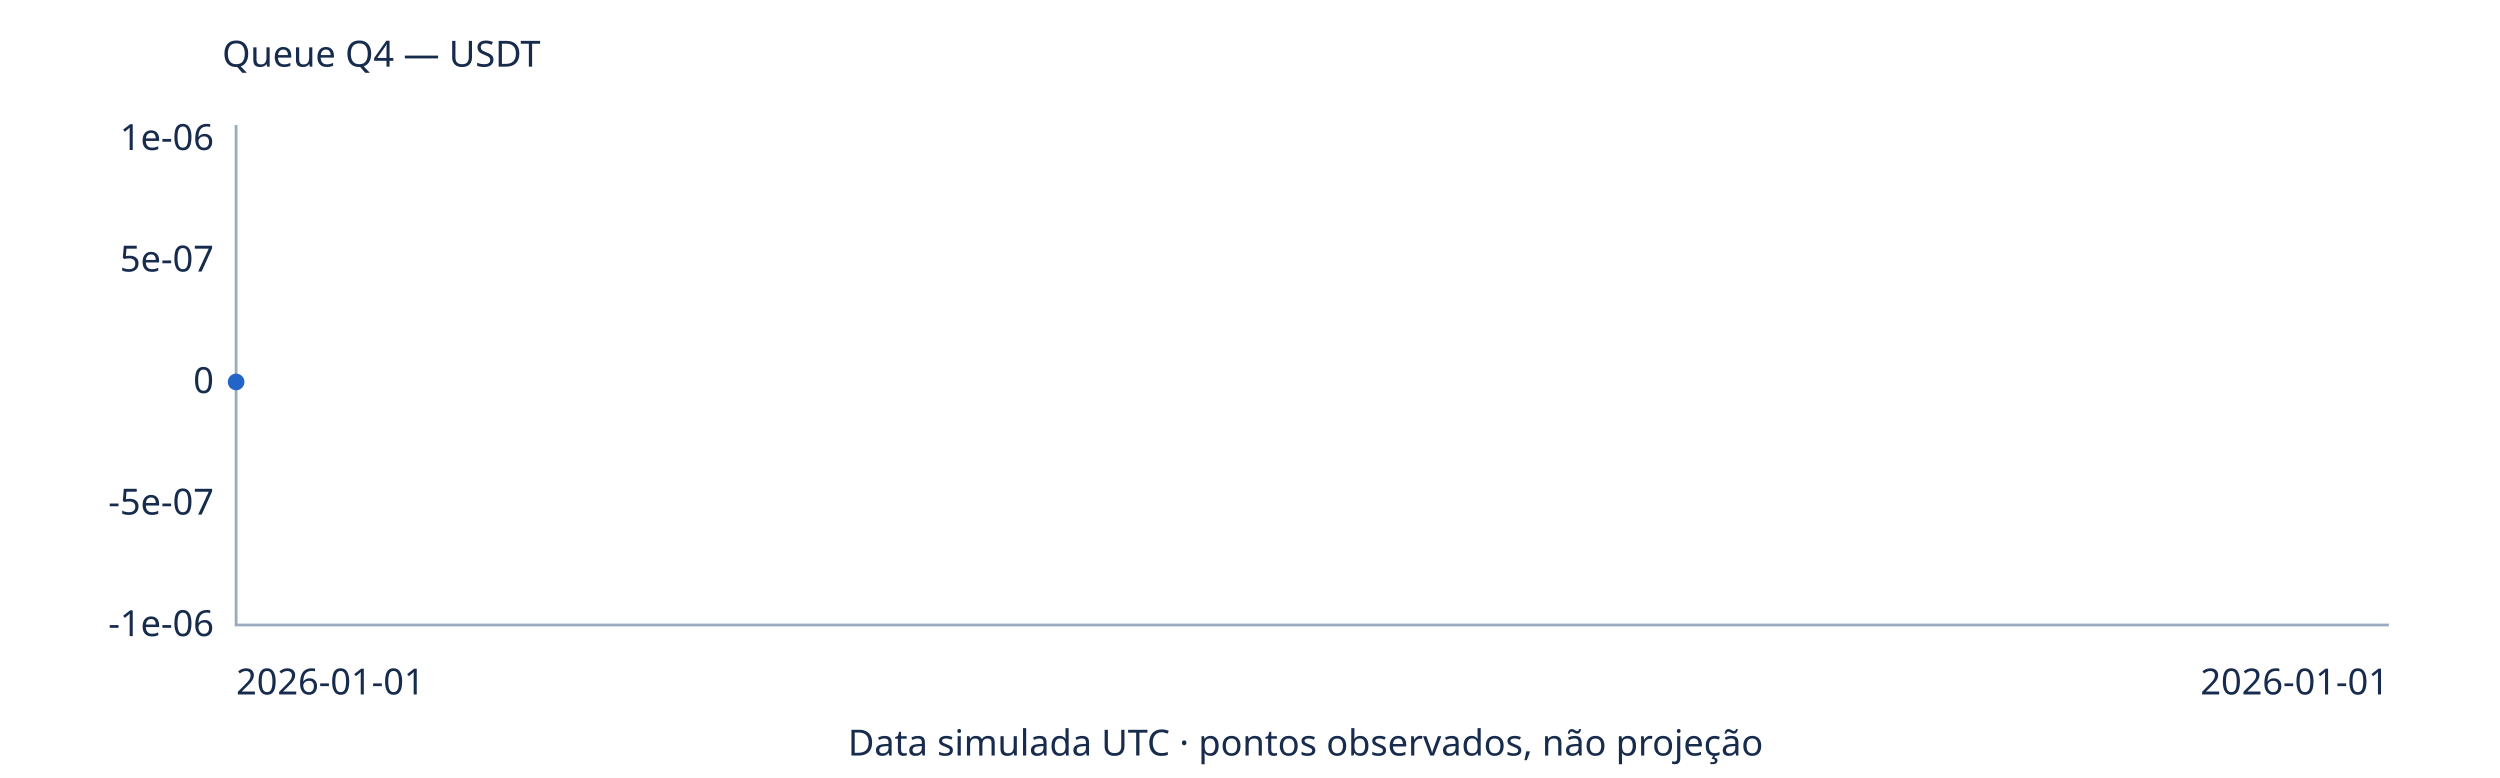
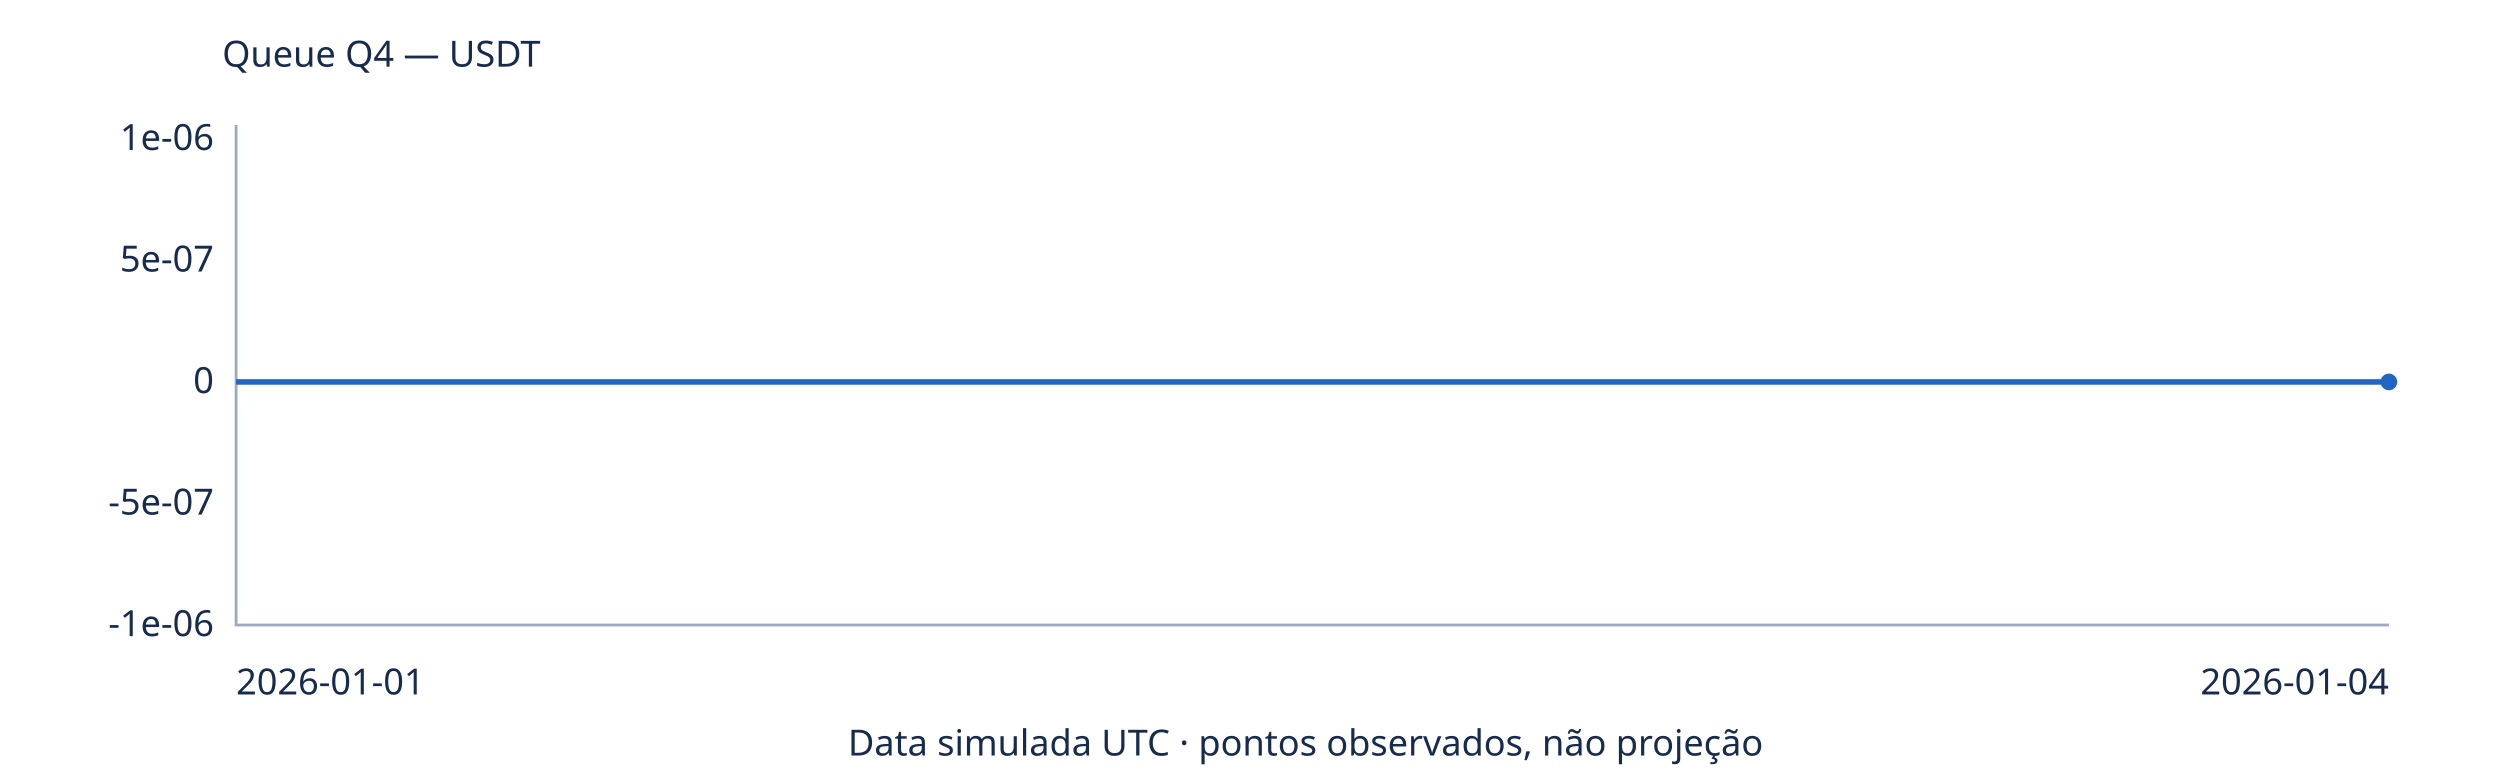
<svg xmlns="http://www.w3.org/2000/svg" viewBox="0 0 900 280" role="img">
  <rect width="900" height="280" fill="white" />
  <g font-family="sans-serif" fill="#172b4d" font-size="13">
    <text x="80" y="24">Queue Q4 — USDT</text>
    <path d="M85 45V225H860" stroke="#9aaac0" fill="none" />
    <text x="77" y="229.00" text-anchor="end">-1e-06</text>
    <text x="77" y="185.25" text-anchor="end">-5e-07</text>
    <text x="77" y="141.50" text-anchor="end">0</text>
    <text x="77" y="97.75" text-anchor="end">5e-07</text>
    <text x="77" y="54.00" text-anchor="end">1e-06</text>
-     <path d="M85.00,137.50" stroke="#2365c7" stroke-width="2" fill="none" />
-     <circle cx="85.00" cy="137.50" r="3" fill="#2365c7" />
+     <path d="M85.00,137.50 L343.22,137.50 L487.47,137.50 L860.00,137.50" stroke="#2365c7" stroke-width="2" fill="none" />
+     <circle cx="860.00" cy="137.50" r="3" fill="#2365c7" />
    <text x="85" y="250">2026-01-01</text>
-     <text x="860" y="250" text-anchor="end">2026-01-01</text>
+     <text x="860" y="250" text-anchor="end">2026-01-04</text>
    <text x="470" y="272" text-anchor="middle">Data simulada UTC · pontos observados, não projeção</text>
  </g>
</svg>
